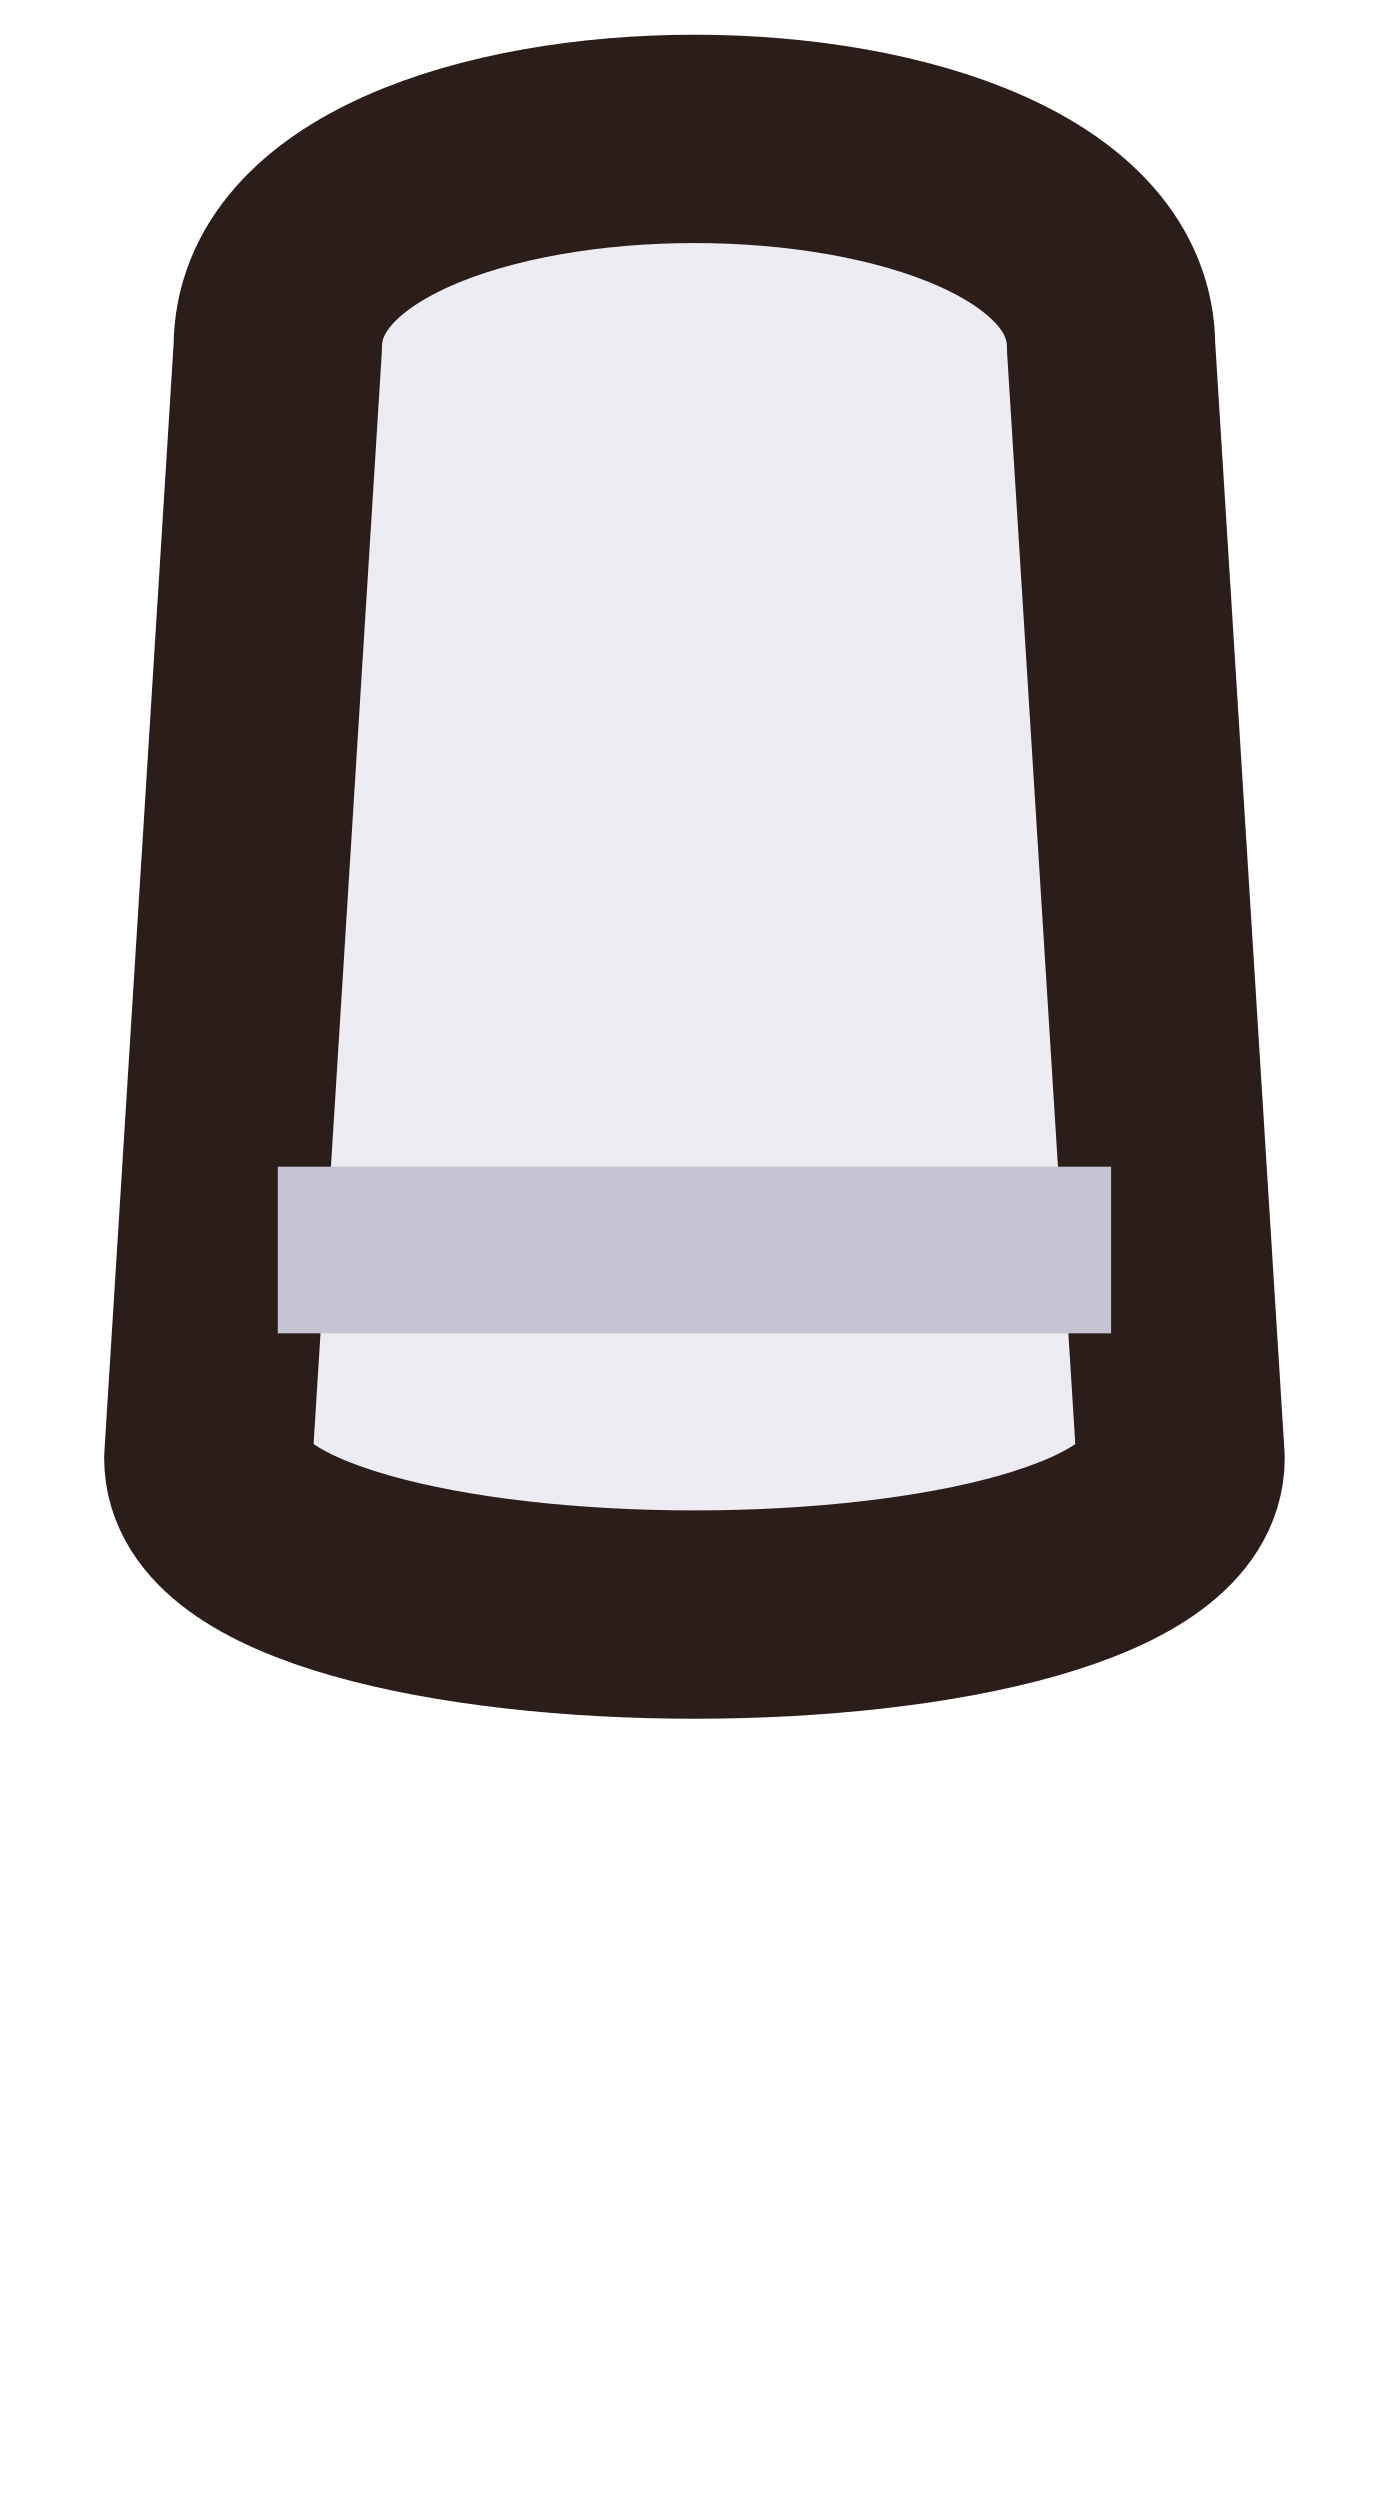
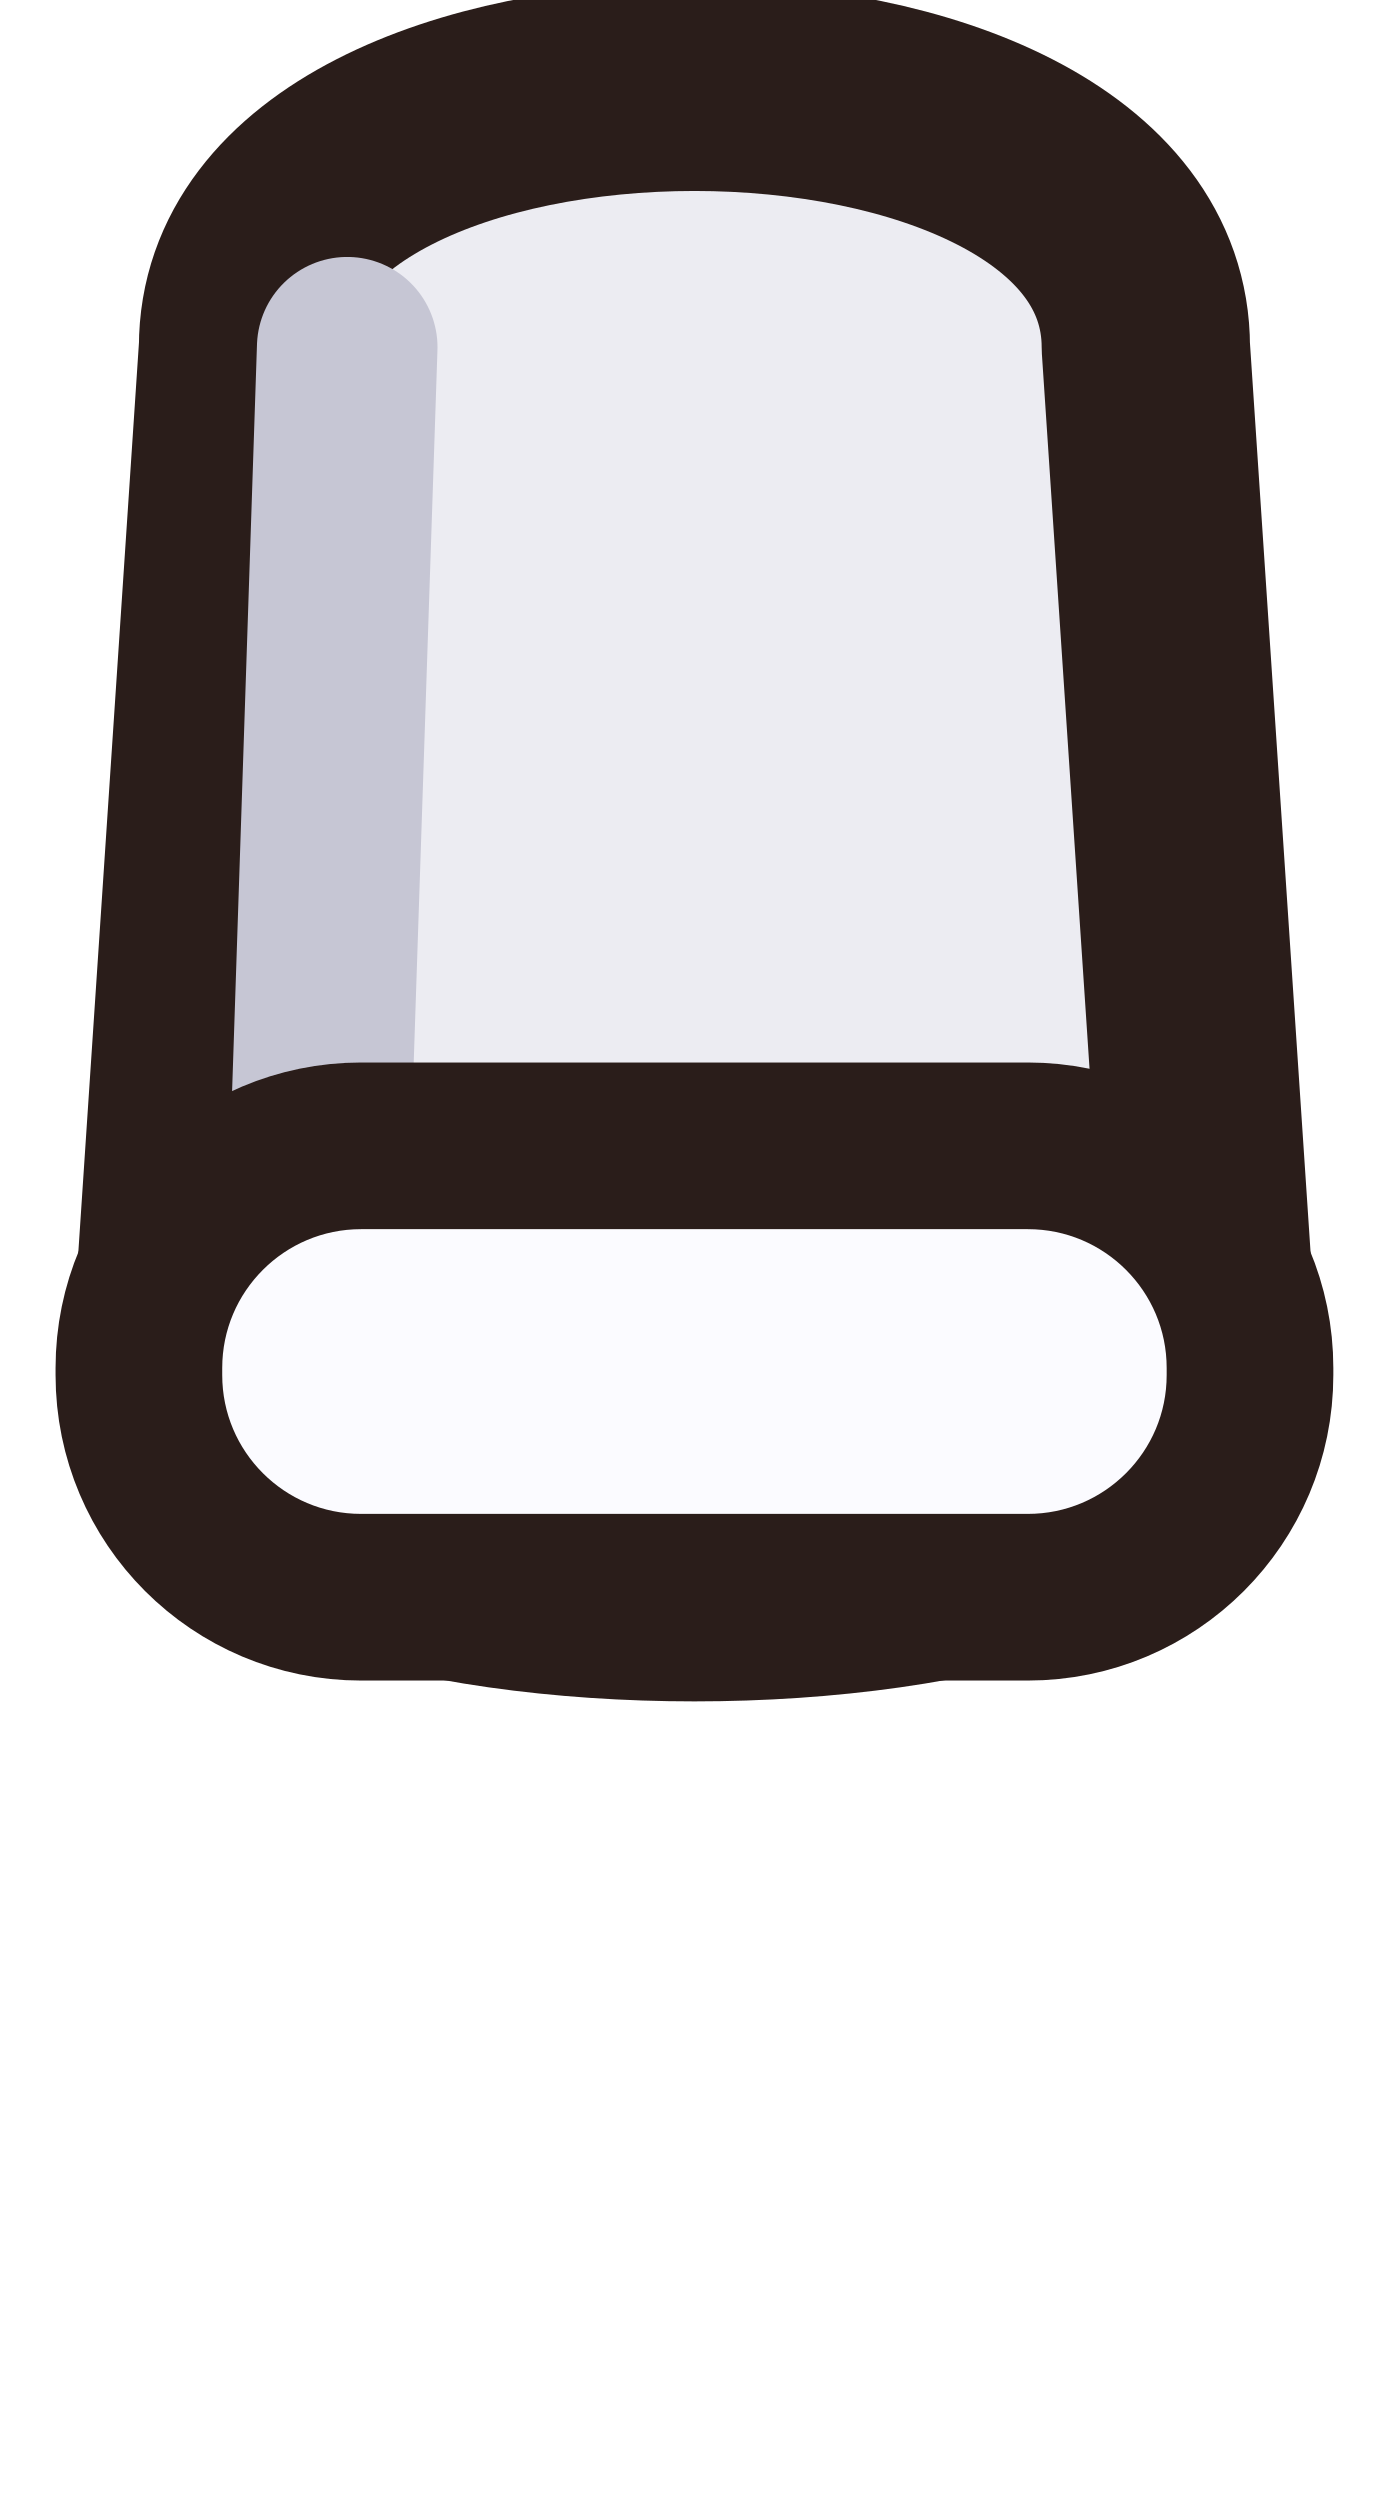
<svg xmlns="http://www.w3.org/2000/svg" viewBox="0 0 20 36" width="20" height="36">
-   <path d="M4 5C4 1 16 1 16 5L17 21C17 24 3 24 3 21Z" fill="#ececf2" stroke="#2a1d1a" stroke-width="3" stroke-linejoin="round" stroke-linecap="round" />
-   <path d="M4 18L16 18" stroke="#c4c4d2" stroke-width="2.4" />
+   <path d="M3.5 5C3.5 0 16.5 0 16.5 5L17.5 20C17.5 24 2.5 24 2.5 20Z" fill="#ececf2" stroke="#2a1d1a" stroke-linejoin="round" stroke-linecap="round" stroke-width="3" />
+   <path d="M5 5L4.6 17" stroke="#c6c6d4" stroke-width="2.6" stroke-linecap="round" />
+   <rect x="2" y="16.5" width="16" height="6.5" rx="3.2" fill="#fbfbff" stroke="#2a1d1a" stroke-linejoin="round" stroke-linecap="round" stroke-width="2.4" />
</svg>
